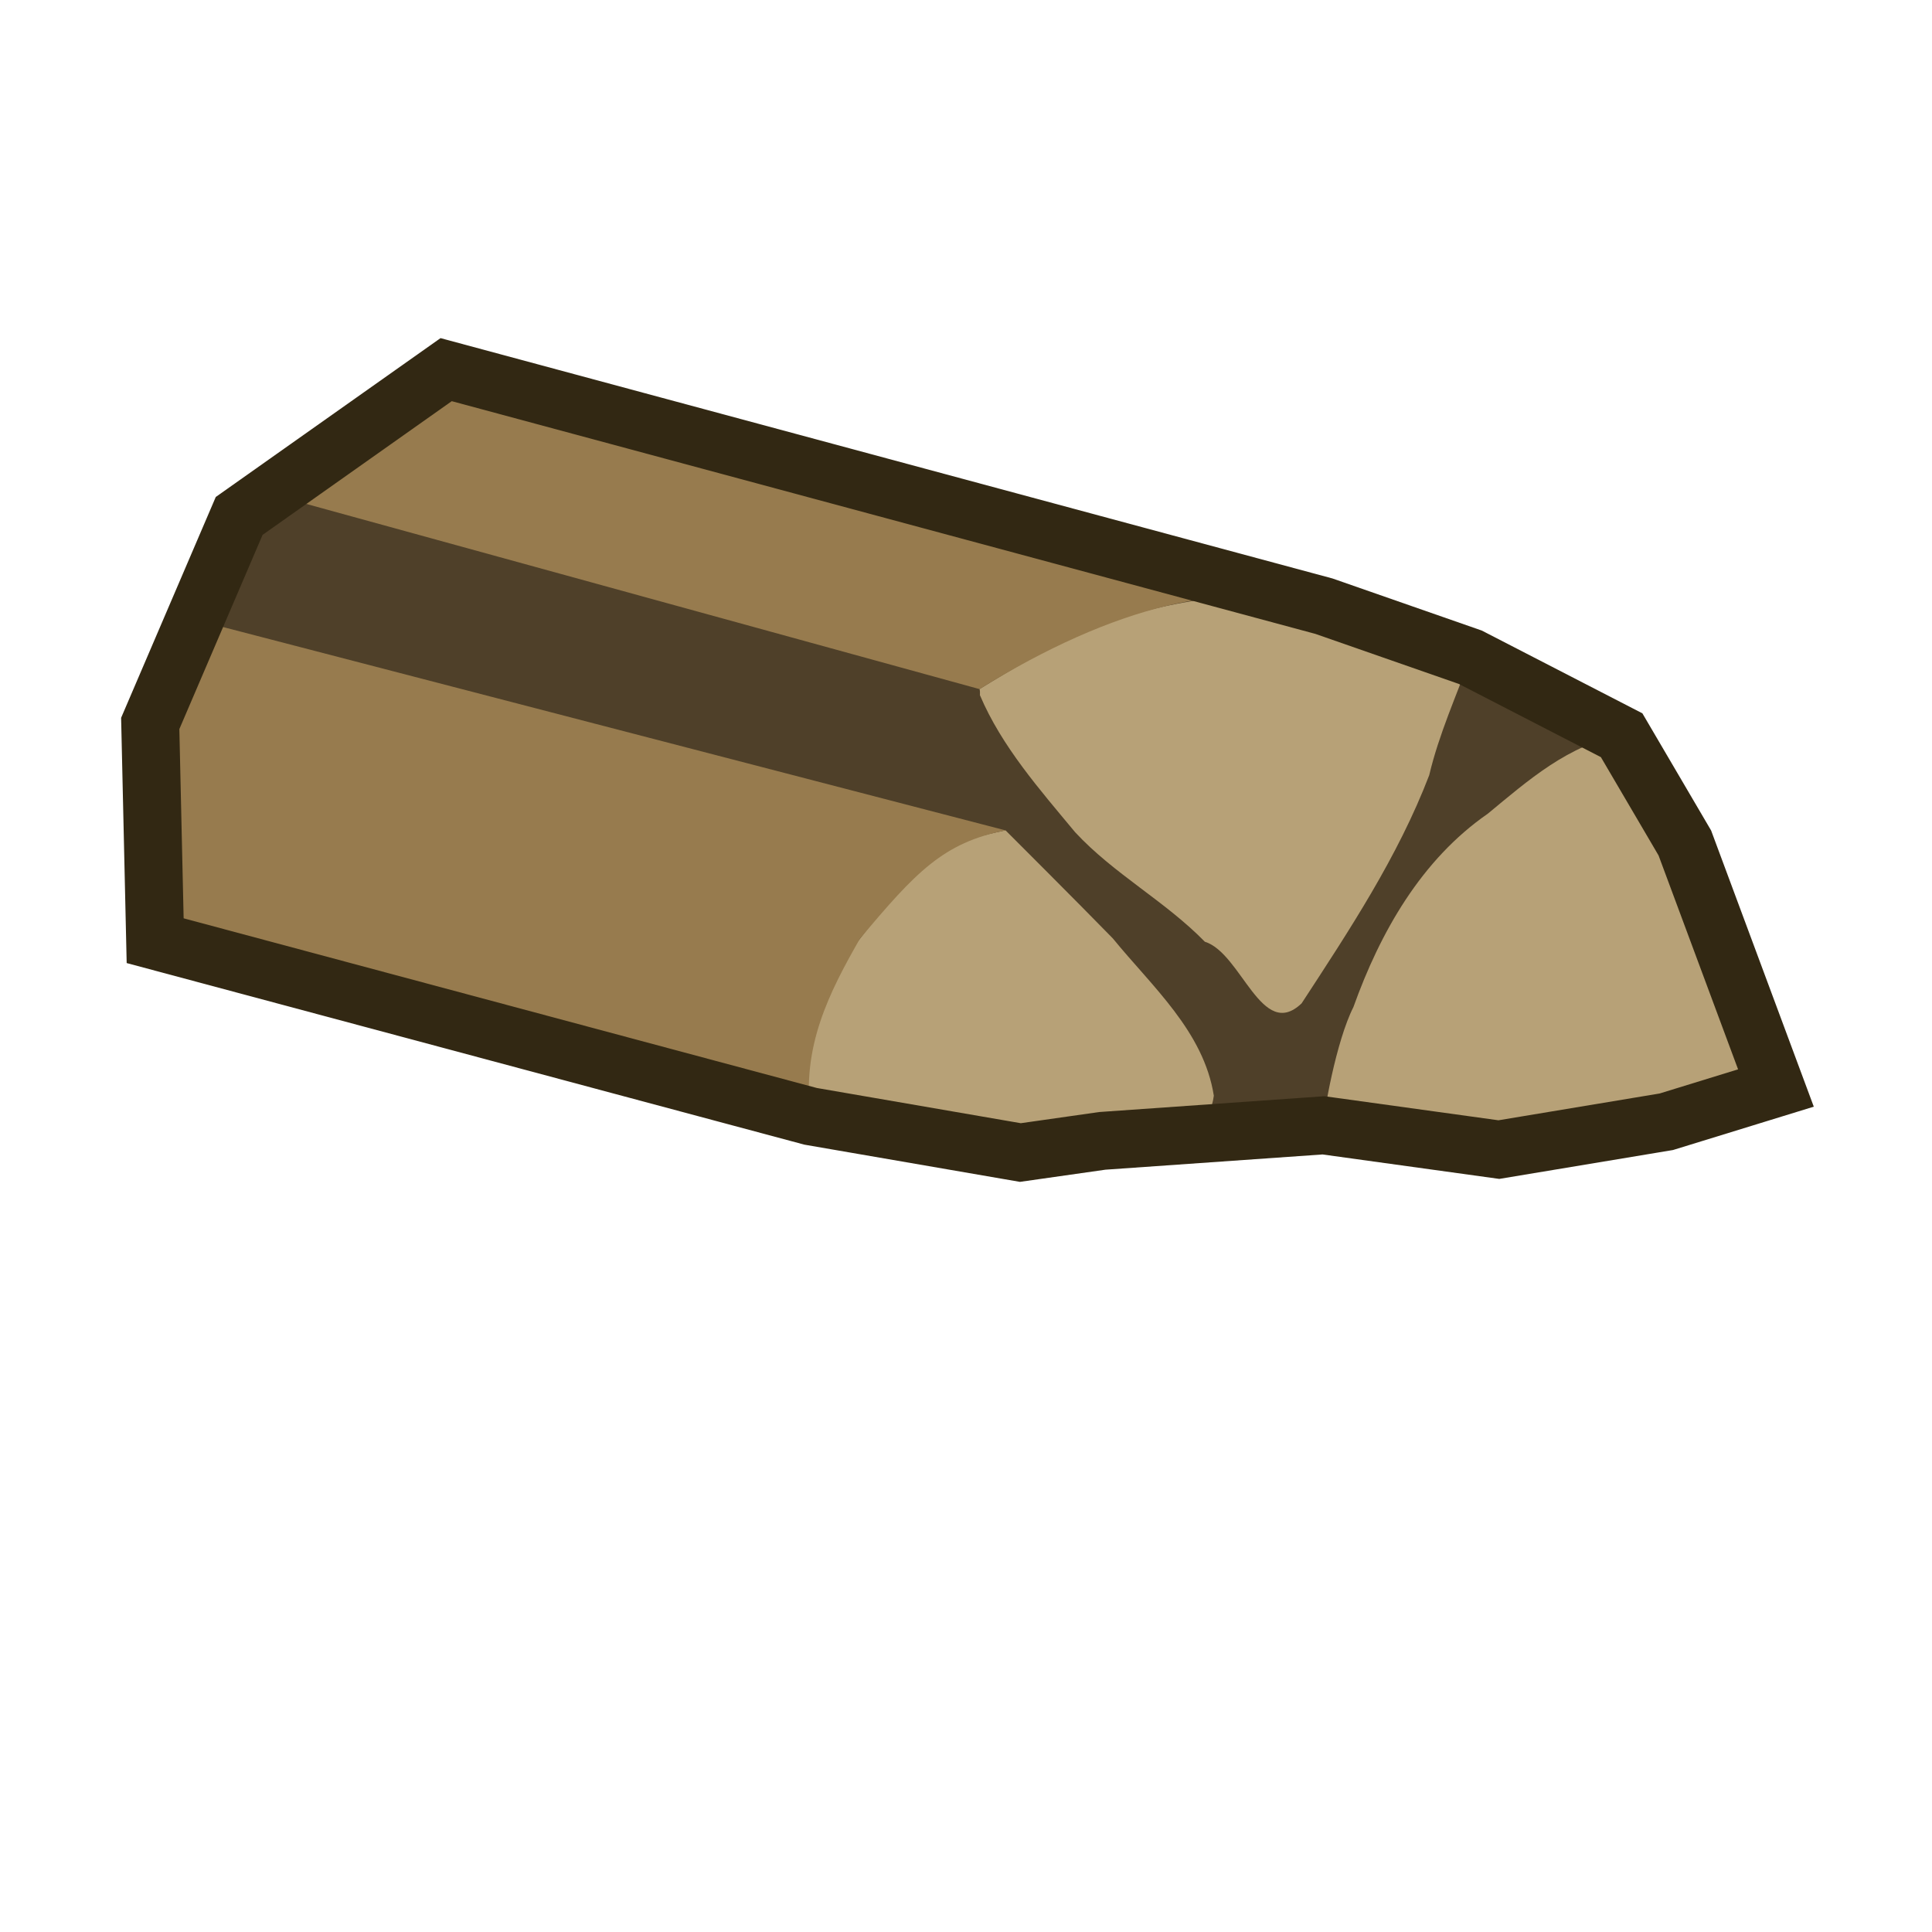
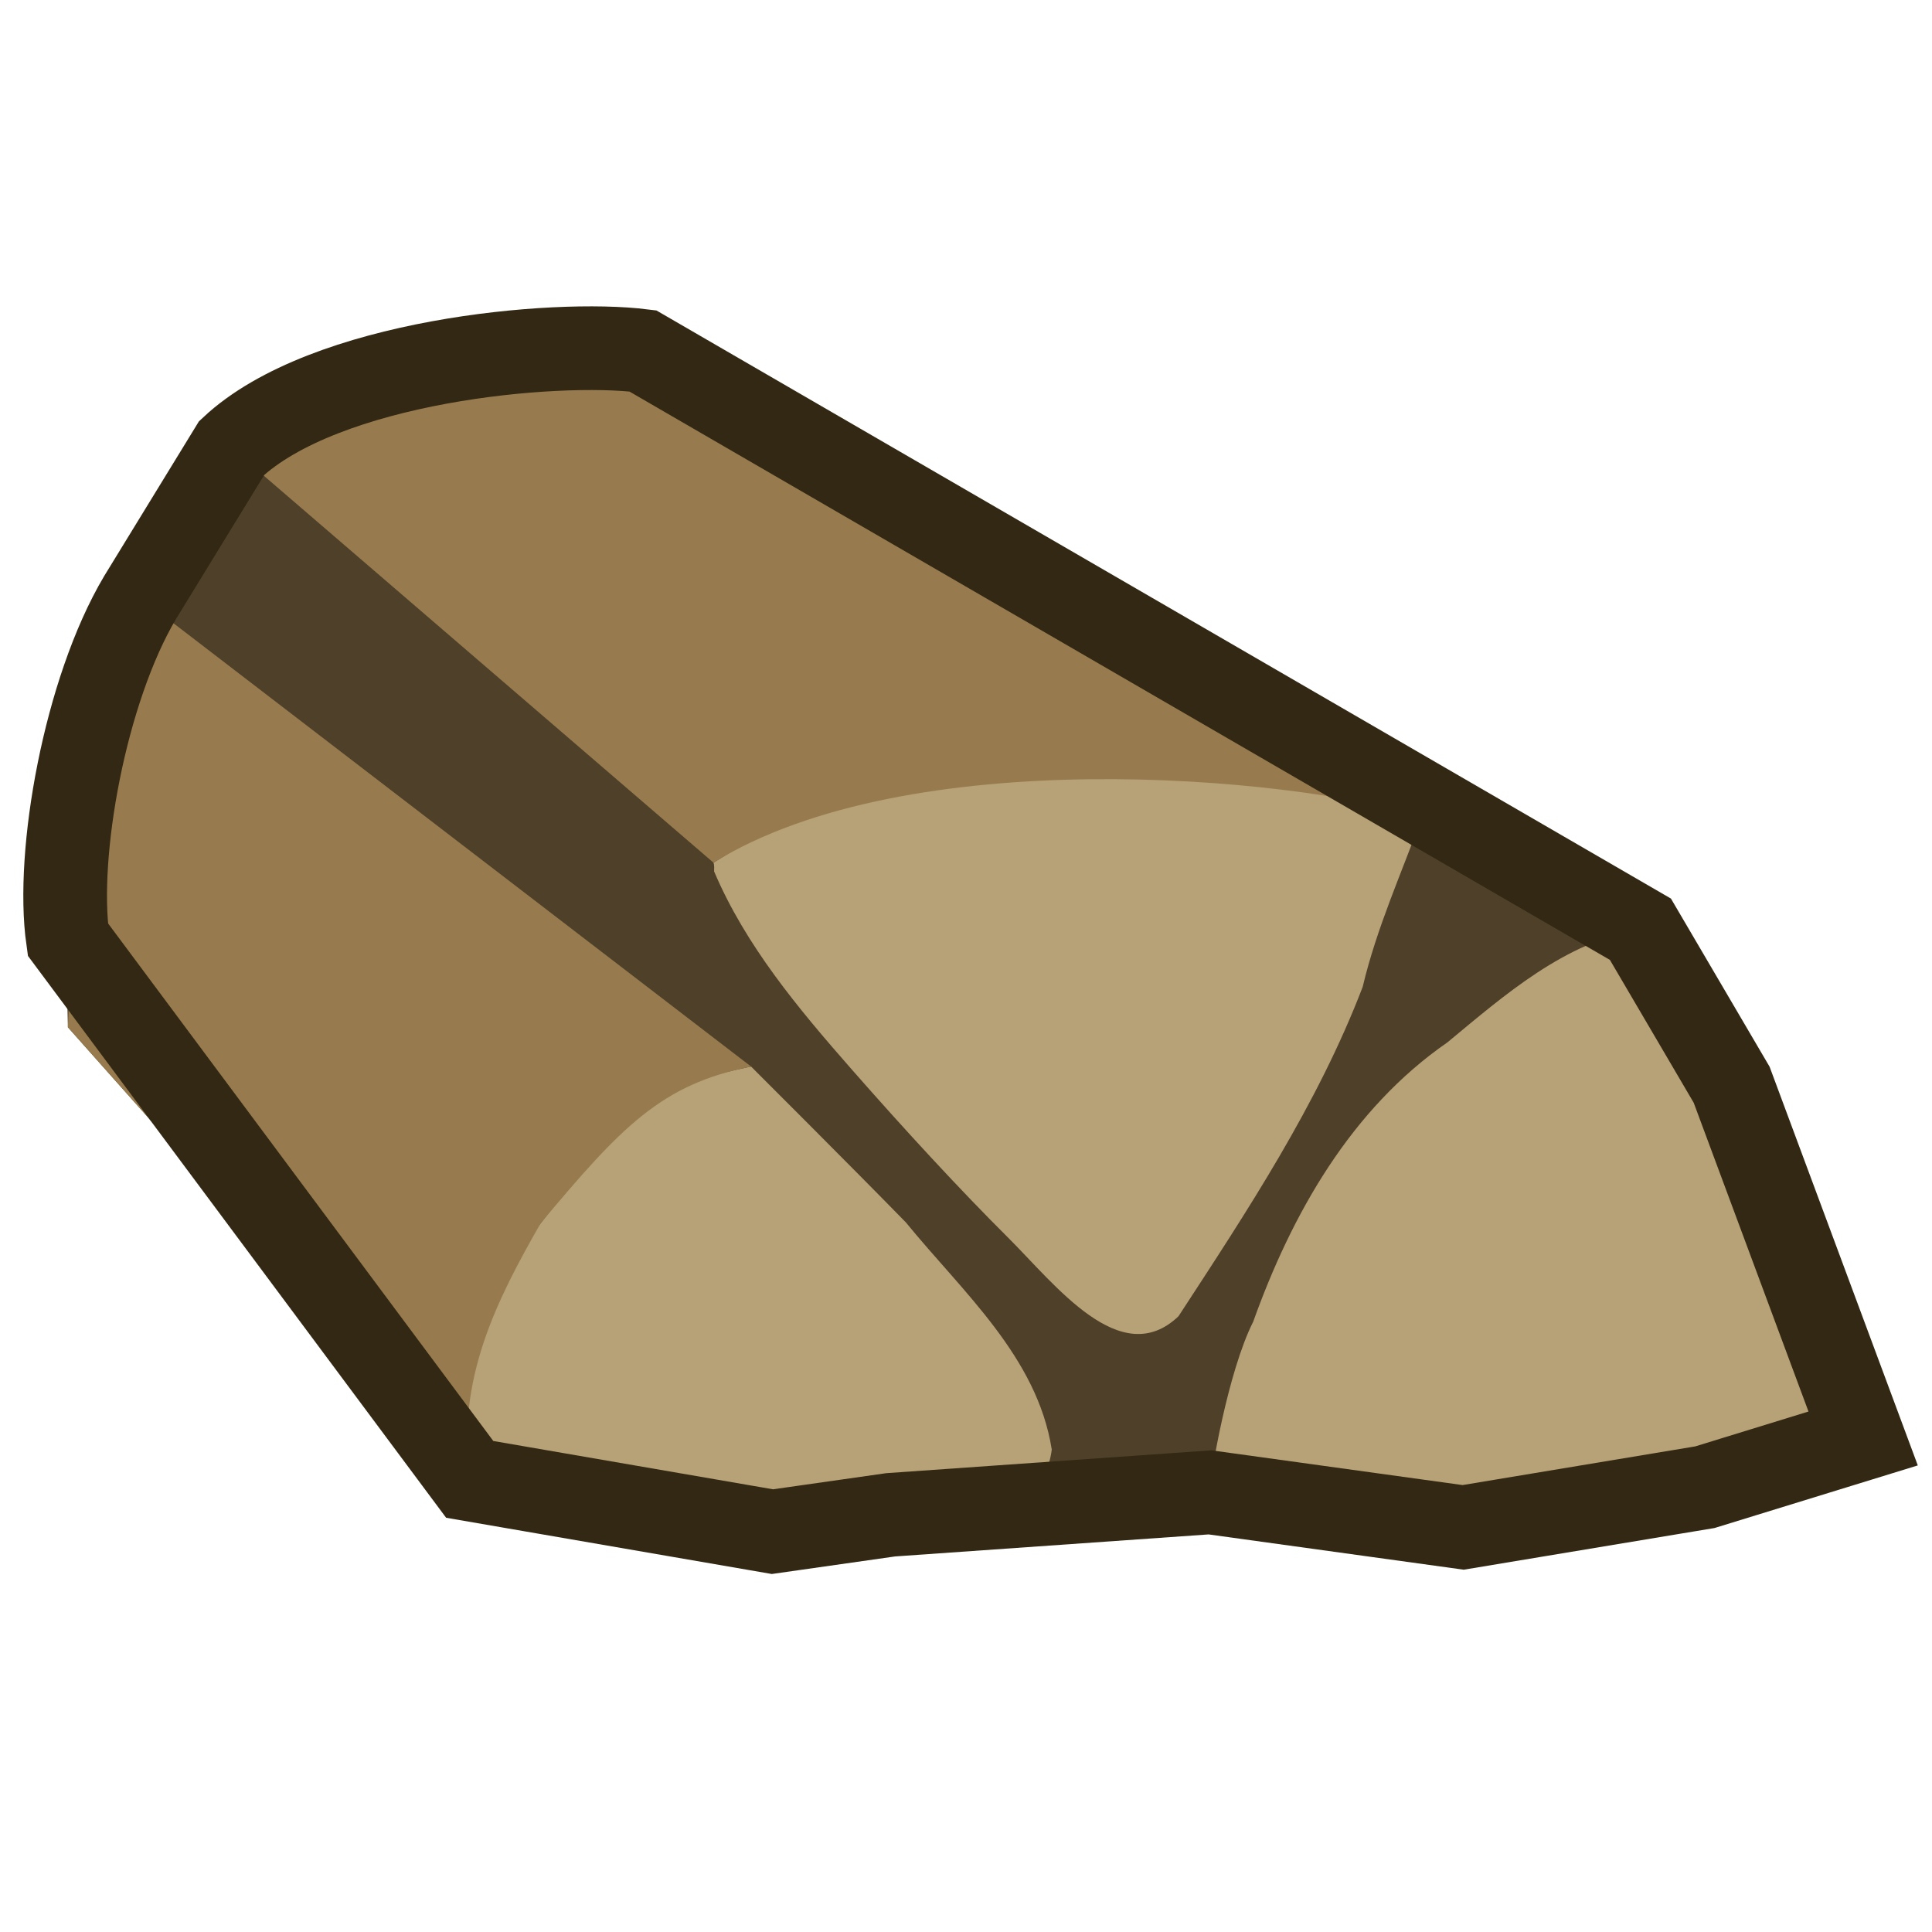
<svg xmlns="http://www.w3.org/2000/svg" width="100" height="100" viewBox="0 0 100 100" version="1.1" id="svg1" xml:space="preserve">
  <defs id="defs1" />
  <g id="layer1" style="opacity:1">
-     <path style="opacity:1;fill:#4f4029;fill-opacity:1;stroke:none;stroke-width:3;stroke-opacity:1;paint-order:fill markers stroke" d="m 68.527,31.376 7.577,2.643 7.832,4.037 3.271,5.576 4.715,12.683 -5.674,1.747 -8.667,1.441 -9.076,-1.256 -11.449,0.804 -4.242,0.604 L 41.959,57.781 8.031,48.69 7.776,37.446 12.38,26.704 23.092,19.133 Z" id="path3" />
-     <path style="fill:#b7a177;fill-opacity:1;stroke:none;stroke-width:3;paint-order:fill markers stroke" d="m 52.813,59.656 c -3.561,-0.896 -7.587,0.087 -10.854,-1.874 -2.45,-1.703 -0.754,-4.703 0.629,-6.485 1.346,-2.202 3.162,-4.098 4.572,-6.258 1.145,-1.374 4.889,-2.058 4.889,-2.058 0,0 3.718,3.71 5.551,5.591 2.02,2.48 4.707,4.818 5.227,8.141 -0.337,2.688 -3.724,2.581 -5.773,2.339 -1.419,0.02 -2.921,0.033 -4.242,0.604 z" id="path1" />
-     <path style="fill:#b7a177;fill-opacity:1;stroke:none;stroke-width:3;paint-order:fill markers stroke" d="m 56.39,32.563 c 3.845,-1.453 8.087,-2.266 12.136,-1.186 2.625,0.464 5.477,0.871 7.577,2.643 -0.704,1.963 -1.62,3.962 -2.127,6.104 -1.621,4.231 -4.145,8.04 -6.605,11.81 -2.072,1.977 -3.104,-2.599 -5.008,-3.19 -2.058,-2.106 -4.714,-3.509 -6.714,-5.668 -1.832,-2.209 -3.799,-4.433 -4.928,-7.093 0.014,-0.259 -0.023,-0.315 -0.023,-0.315 0,0 4.158,-2.587 5.692,-3.105 z" id="path2" />
-     <path style="fill:#b7a177;fill-opacity:1;stroke:none;stroke-width:3;paint-order:fill markers stroke" d="m 68.504,58.247 c -0.012,-0.569 0.65,-4.349 1.548,-6.12 1.385,-3.87 3.514,-7.628 6.96,-10.013 2.055,-1.699 4.213,-3.607 6.923,-4.058 1.039,1.809 1.968,3.802 3.271,5.576 2.172,3.976 3.438,8.366 4.715,12.683 -1.853,1.235 -3.059,1.437 -5.674,1.747 -2.937,0.203 -5.727,1.317 -8.667,1.441 -3.072,-0.015 -6.328,0.095 -9.076,-1.256 z" id="path2-2" />
-     <path style="fill:#977b4e;fill-opacity:1;stroke:none;stroke-width:3;stroke-opacity:1;paint-order:fill markers stroke" d="M 52.049,42.981 10.078,32.075 7.776,37.446 8.031,48.69 41.959,57.781 c -0.484,-3.595 0.964,-6.418 2.546,-9.187 2.883,-3.441 4.321,-4.981 7.545,-5.614 z" id="path4" />
-     <path style="fill:#977b4e;fill-opacity:1;stroke:none;stroke-width:3;stroke-opacity:1;paint-order:fill markers stroke" d="M 50.699,35.668 13.985,25.569 23.092,19.133 68.527,31.376 c -4.896,-1.455 -10.839,-0.024 -17.828,4.291 z" id="path5" />
-     <path style="fill:none;fill-opacity:1;stroke:#322813;stroke-width:3;stroke-opacity:1;paint-order:fill markers stroke" d="m 68.527,31.376 7.577,2.643 7.832,4.037 3.271,5.576 4.715,12.683 -5.674,1.747 -8.667,1.441 -9.076,-1.256 -11.449,0.804 -4.242,0.604 L 41.959,57.781 8.031,48.69 7.776,37.446 12.38,26.704 23.092,19.133 Z" id="path6" />
+     <path style="opacity:1;fill:#4f4029;fill-opacity:1;stroke:none;stroke-width:4.331;stroke-opacity:1;paint-order:fill markers stroke" d="m 62.664,38.455 10.938,3.815 11.306,5.827 4.722,8.049 6.806,18.309 -8.191,2.523 L 75.733,79.057 62.631,77.245 46.104,78.406 39.981,79.278 24.312,76.572 3.514,53.171 3.146,36.94 9.62,27.061 C 12.744,17.443 25.388,21.13 33.272,18.164 Z" id="path3" />
+     <path style="fill:#b7a177;fill-opacity:1;stroke:none;stroke-width:4.331;paint-order:fill markers stroke" d="m 39.981,79.278 c -5.14,-1.294 -10.952,0.126 -15.669,-2.706 -3.536,-2.458 -1.088,-6.789 0.909,-9.361 1.943,-3.179 4.564,-5.916 6.6,-9.033 1.653,-1.983 7.058,-2.971 7.058,-2.971 0,0 5.368,5.356 8.014,8.07 2.916,3.58 6.795,6.956 7.546,11.752 -0.486,3.881 -5.376,3.726 -8.334,3.376 -2.048,0.029 -4.217,0.047 -6.123,0.872 z" id="path1" />
+     <path style="fill:#b7a177;fill-opacity:1;stroke:none;stroke-width:4.331;paint-order:fill markers stroke" d="m 45.145,40.168 c 5.55,-2.097 11.674,-3.271 17.52,-1.713 3.79,0.67 7.906,1.258 10.938,3.815 -1.017,2.834 -2.339,5.72 -3.071,8.812 -2.34,6.108 -5.983,11.606 -9.534,17.048 -2.991,2.854 -6.377,-1.641 -8.835,-4.086 -2.458,-2.445 -5.319,-5.546 -8.086,-8.7 -2.766,-3.153 -5.484,-6.399 -7.115,-10.24 0.02,-0.374 -0.033,-0.454 -0.033,-0.454 0,0 6.003,-3.735 8.216,-4.482 z" id="path2" />
+     <path style="fill:#b7a177;fill-opacity:1;stroke:none;stroke-width:4.331;paint-order:fill markers stroke" d="m 62.631,77.245 c -0.017,-0.821 0.938,-6.278 2.235,-8.835 1.999,-5.586 5.073,-11.011 10.048,-14.454 2.966,-2.453 6.081,-5.207 9.993,-5.858 1.5,2.611 2.841,5.488 4.722,8.049 3.136,5.74 4.963,12.077 6.806,18.309 -2.675,1.783 -4.416,2.074 -8.191,2.523 -4.24,0.293 -8.268,1.901 -12.512,2.08 -4.434,-0.022 -9.135,0.137 -13.101,-1.813 z" id="path2-2" />
+     <path style="fill:#977b4e;fill-opacity:1;stroke:none;stroke-width:4.331;stroke-opacity:1;paint-order:fill markers stroke" d="M 38.878,55.206 7.249,30.931 4.016,40.224 3.514,53.171 24.312,76.572 c -0.698,-5.19 1.391,-9.265 3.675,-13.262 4.161,-4.967 6.238,-7.19 10.891,-8.104 z" id="path4" />
+     <path style="fill:#977b4e;fill-opacity:1;stroke:none;stroke-width:4.331;stroke-opacity:1;paint-order:fill markers stroke" d="M 36.928,44.65 11.99,23.19 33.272,18.164 73.656,42.265 C 66.587,40.165 47.017,38.42 36.928,44.65 Z" id="path5" />
+     <path style="fill:none;fill-opacity:1;stroke:#322813;stroke-width:4.331;stroke-opacity:1;paint-order:fill markers stroke" d="m 84.908,48.097 4.722,8.049 6.806,18.309 -8.191,2.523 L 75.733,79.057 62.631,77.245 46.104,78.406 39.981,79.278 24.312,76.572 3.514,48.628 C 2.884,44.202 4.393,35.744 7.249,30.931 l 4.741,-7.741 c 4.826,-4.526 16.705,-5.601 21.282,-5.026 z" id="path6" />
  </g>
</svg>
